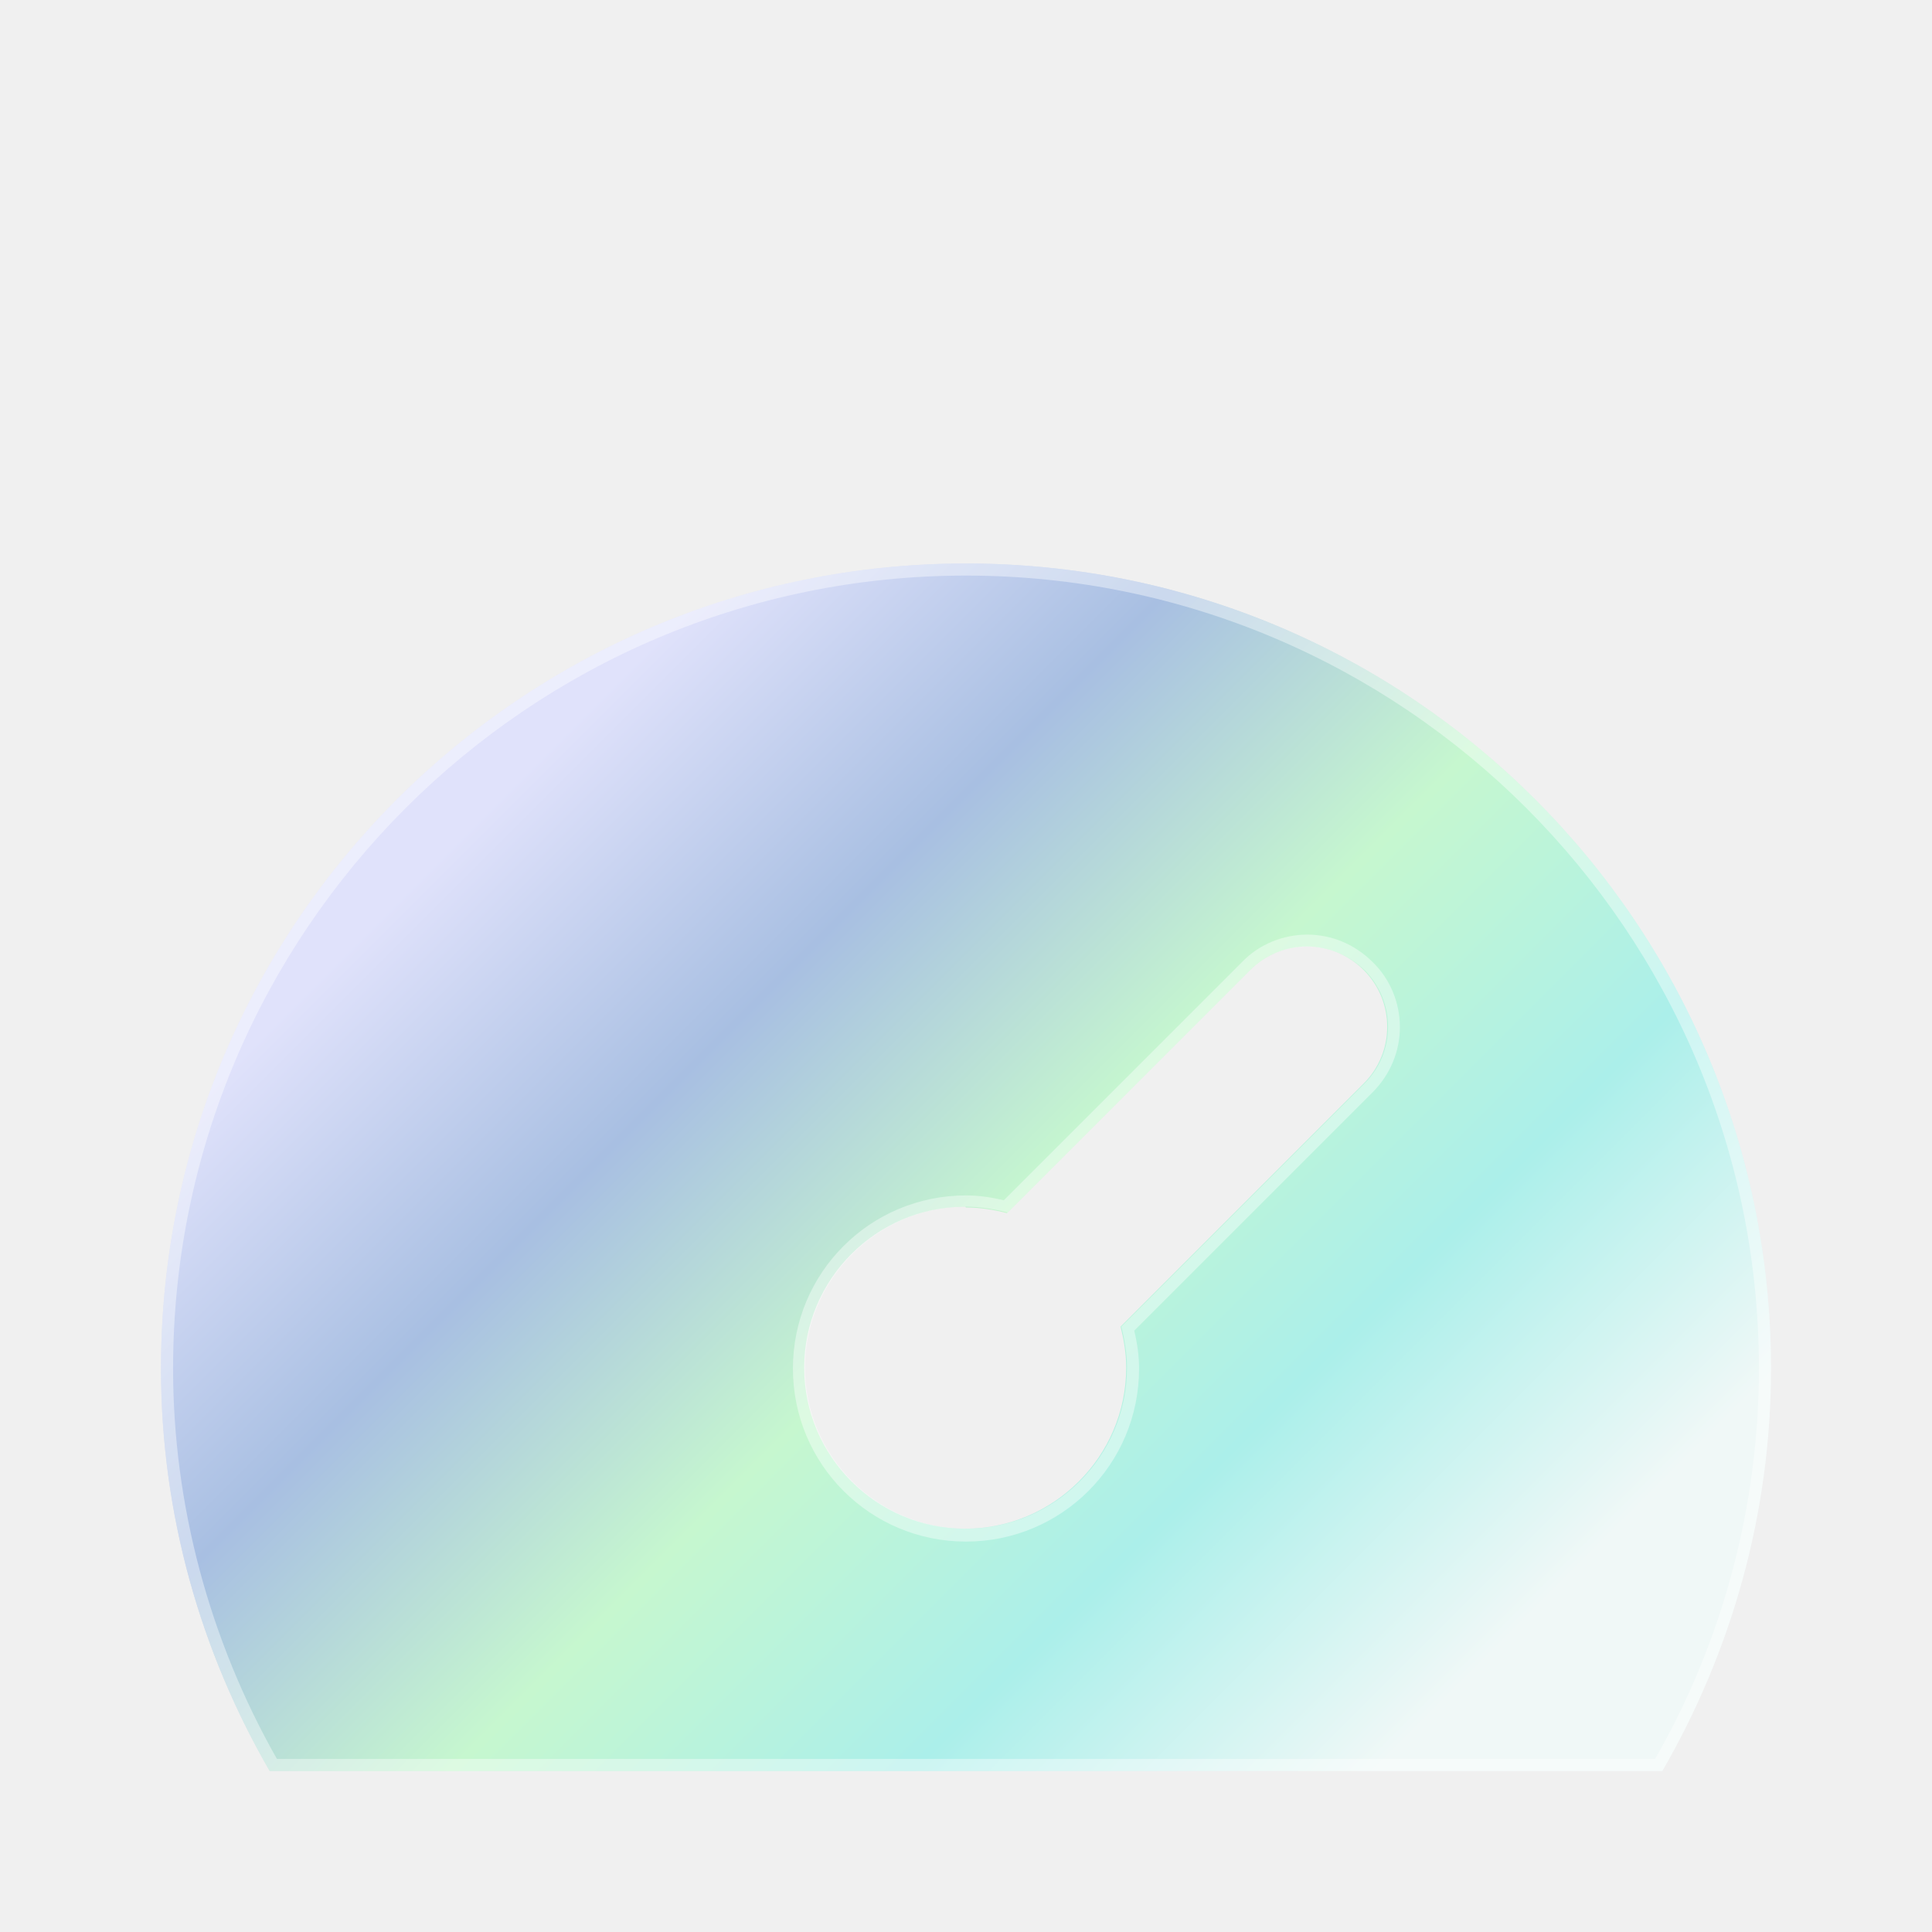
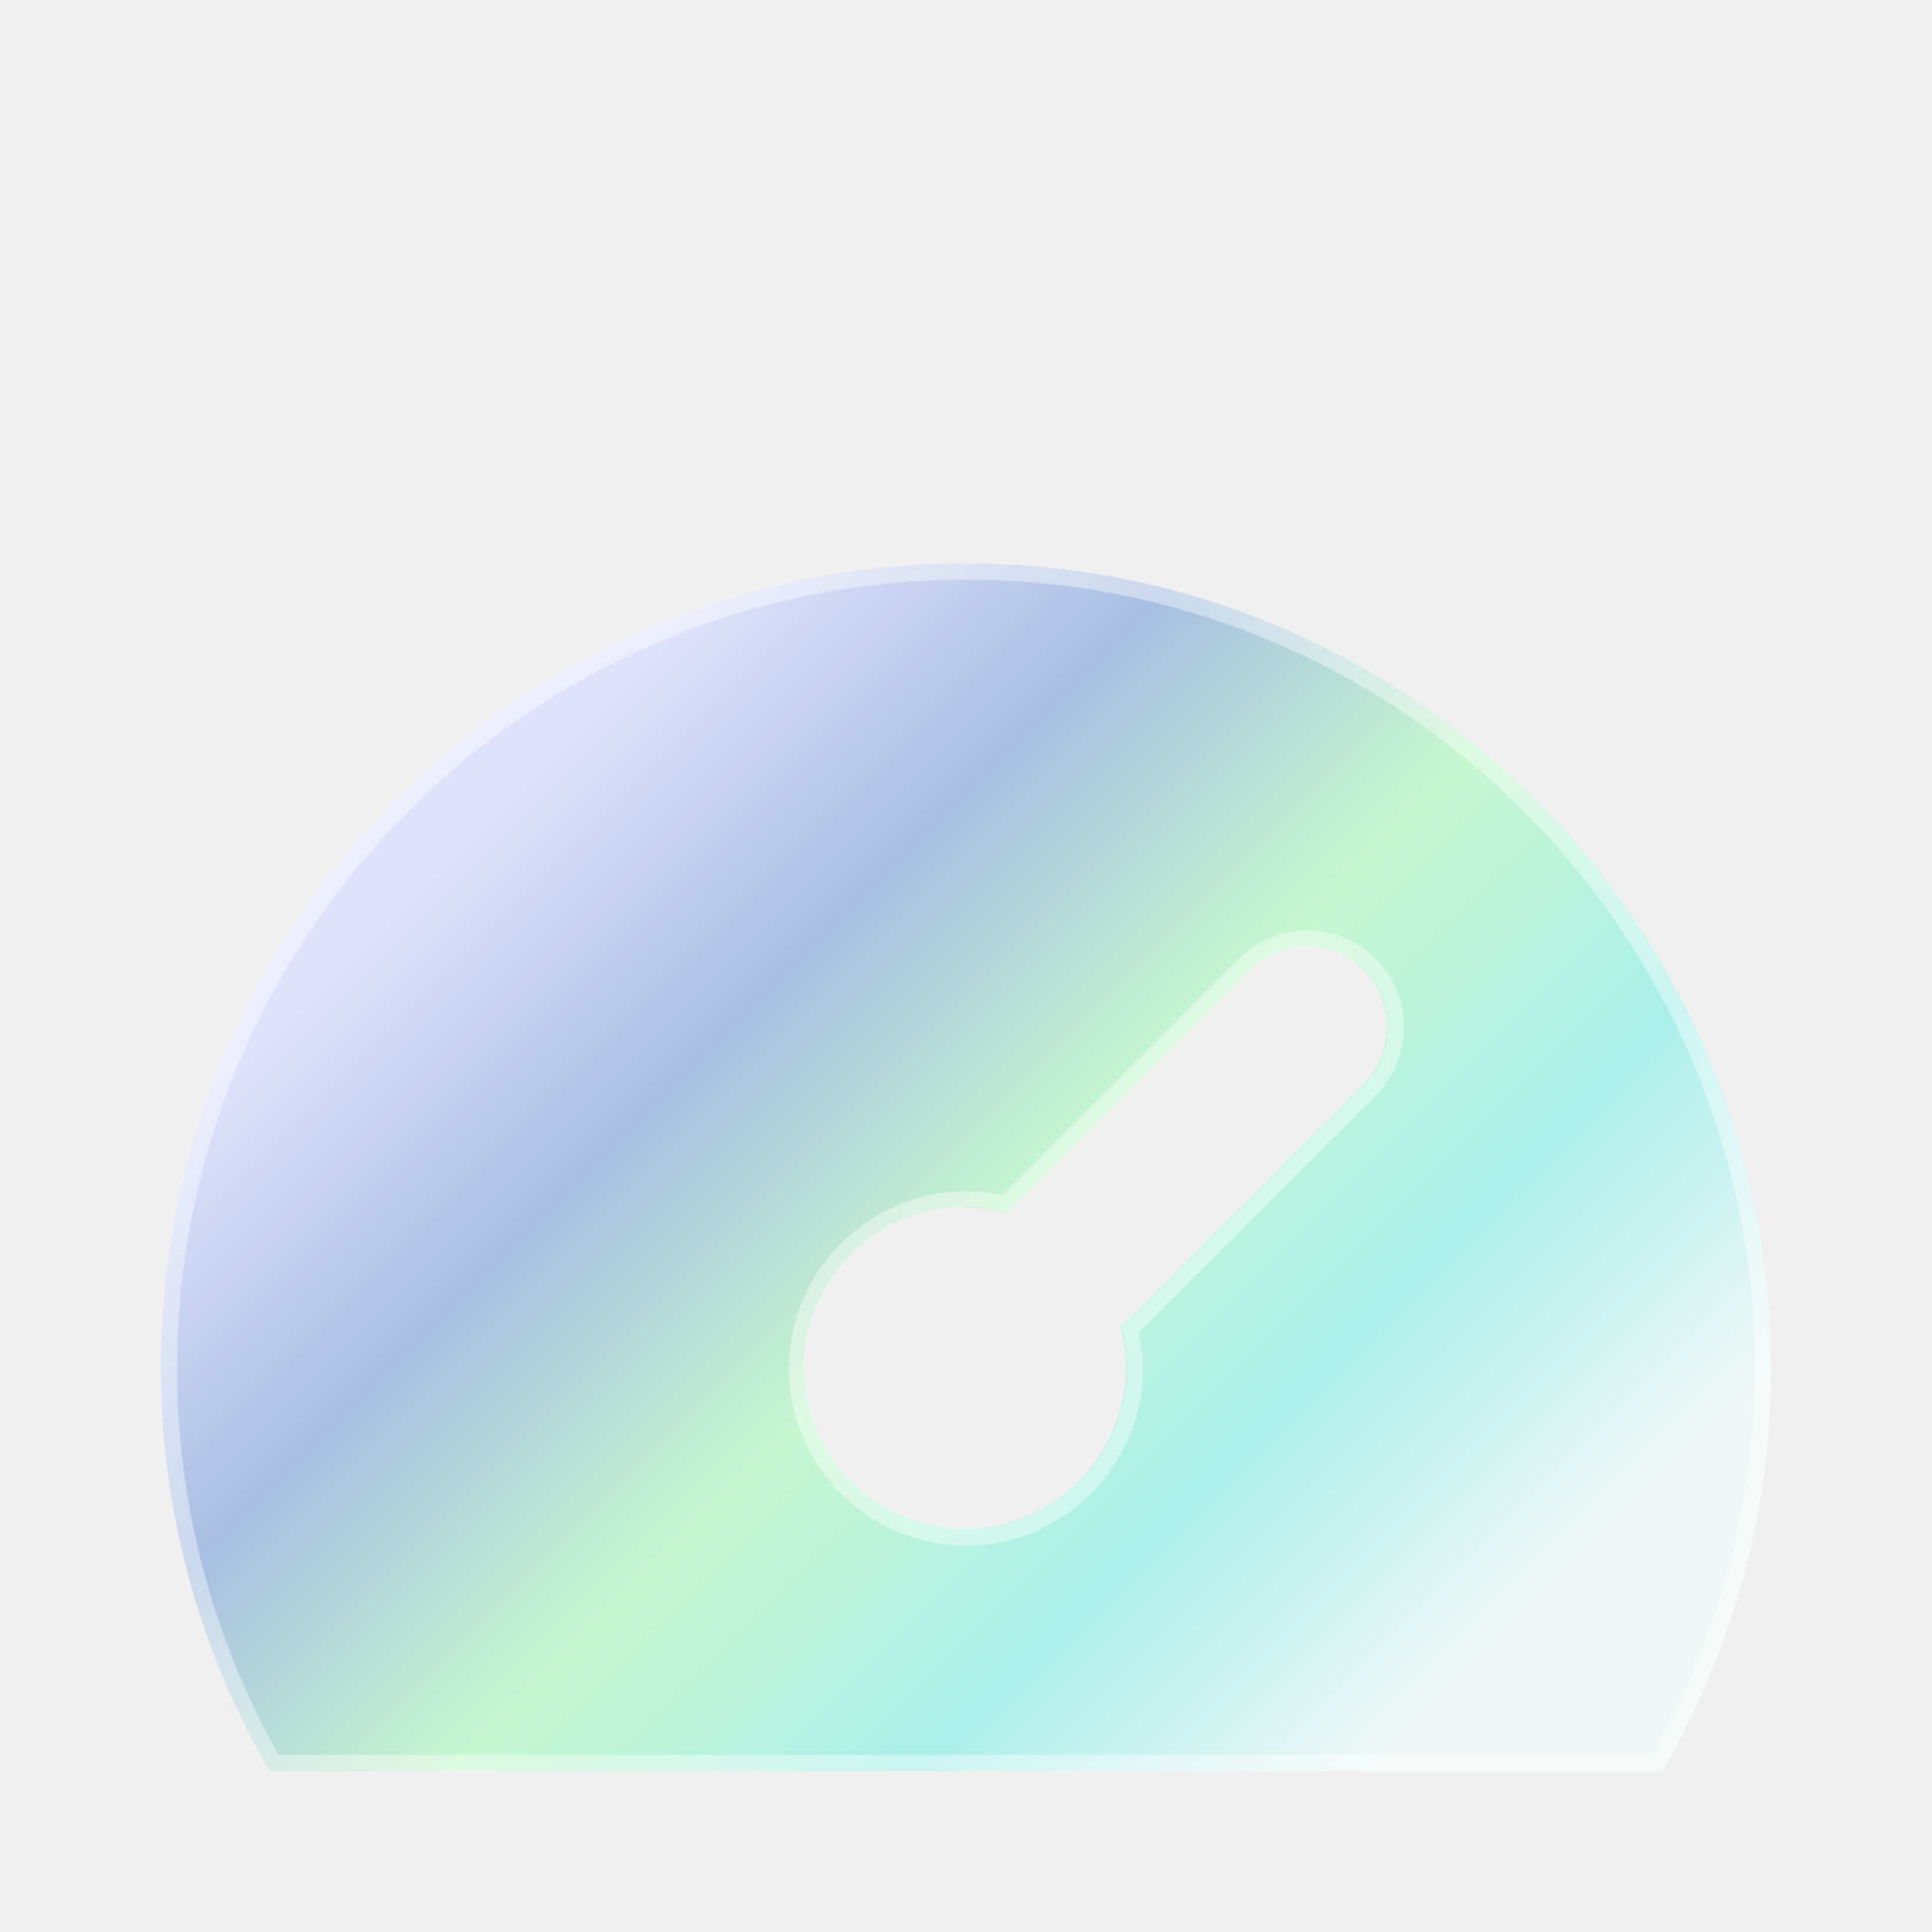
<svg xmlns="http://www.w3.org/2000/svg" id="Layer_10" data-name="Layer 10" viewBox="0 0 24 24">
  <defs>
    <style>
      .cls-1 {
        fill: #fff;
      }

      .cls-2 {
        opacity: .4;
      }

      .cls-3 {
        fill: url(#linear-gradient);
      }
    </style>
    <linearGradient id="linear-gradient" x1="5.68" y1="10.43" x2="17.16" y2="21.91" gradientUnits="userSpaceOnUse">
      <stop offset="0" stop-color="#e0e2fb" />
      <stop offset=".25" stop-color="#a8bfe2" />
      <stop offset=".5" stop-color="#c6f7cf" />
      <stop offset=".75" stop-color="#abefea" />
      <stop offset="1" stop-color="#f0f8f7" />
    </linearGradient>
  </defs>
  <g id="Efficiency">
    <path class="cls-3" d="M20.65,22c.85-1.47,1.35-3.18,1.35-5,0-5.52-4.48-10-10-10S2,11.48,2,17c0,1.82.5,3.53,1.35,5h17.3ZM12,15c.18,0,.35.03.51.07l3.02-3.02c.39-.39,1.02-.39,1.41,0,.39.39.39,1.02,0,1.41l-3.02,3.02c.04.16.07.33.07.51,0,1.1-.9,2-2,2s-2-.9-2-2,.9-2,2-2Z" />
    <g class="cls-2">
-       <path class="cls-1" d="M12,7.15c5.43,0,9.85,4.42,9.85,9.85,0,1.69-.44,3.37-1.29,4.85H3.44c-.84-1.48-1.29-3.16-1.29-4.85,0-5.43,4.42-9.85,9.85-9.85M12.47,14.91c-.17-.04-.32-.06-.47-.06-1.19,0-2.15.96-2.15,2.15s.96,2.15,2.15,2.15,2.15-.96,2.15-2.15c0-.15-.02-.3-.06-.47l2.96-2.96c.22-.22.34-.51.34-.81s-.12-.6-.34-.81c-.22-.22-.51-.34-.81-.34s-.6.12-.81.34l-2.96,2.96M12,7c-5.52,0-10,4.48-10,10,0,1.82.5,3.53,1.35,5h17.3c.85-1.47,1.35-3.18,1.35-5,0-5.52-4.48-10-10-10h0ZM12.51,15.07l3.02-3.02c.2-.2.45-.29.71-.29s.51.1.71.29c.39.39.39,1.02,0,1.41l-3.02,3.02c.04.16.07.33.07.51,0,1.1-.9,2-2,2s-2-.9-2-2,.9-2,2-2c.18,0,.35.03.51.07h0Z" />
+       <path class="cls-1" d="M12,7.2c5.4,0,9.8,4.4,9.8,9.8,0,1.67-.44,3.33-1.26,4.8H3.46c-.83-1.47-1.26-3.13-1.26-4.8,0-5.4,4.4-9.8,9.8-9.8M12.45,14.85c-.16-.04-.31-.05-.45-.05-1.21,0-2.2.99-2.2,2.2s.99,2.2,2.2,2.2,2.2-.99,2.2-2.2c0-.14-.02-.29-.05-.45l2.94-2.94c.23-.23.35-.53.35-.85s-.12-.62-.35-.85c-.23-.23-.53-.35-.85-.35s-.62.12-.85.35l-2.94,2.94M12,7c-5.52,0-10,4.48-10,10,0,1.82.5,3.53,1.35,5h17.3c.85-1.47,1.35-3.18,1.35-5,0-5.52-4.48-10-10-10h0ZM12.51,15.07l3.02-3.02c.2-.2.45-.29.71-.29s.51.1.71.29c.39.39.39,1.02,0,1.41l-3.02,3.02c.04.16.07.33.07.51,0,1.1-.9,2-2,2s-2-.9-2-2,.9-2,2-2c.18,0,.35.03.51.07h0Z" />
    </g>
  </g>
</svg>
